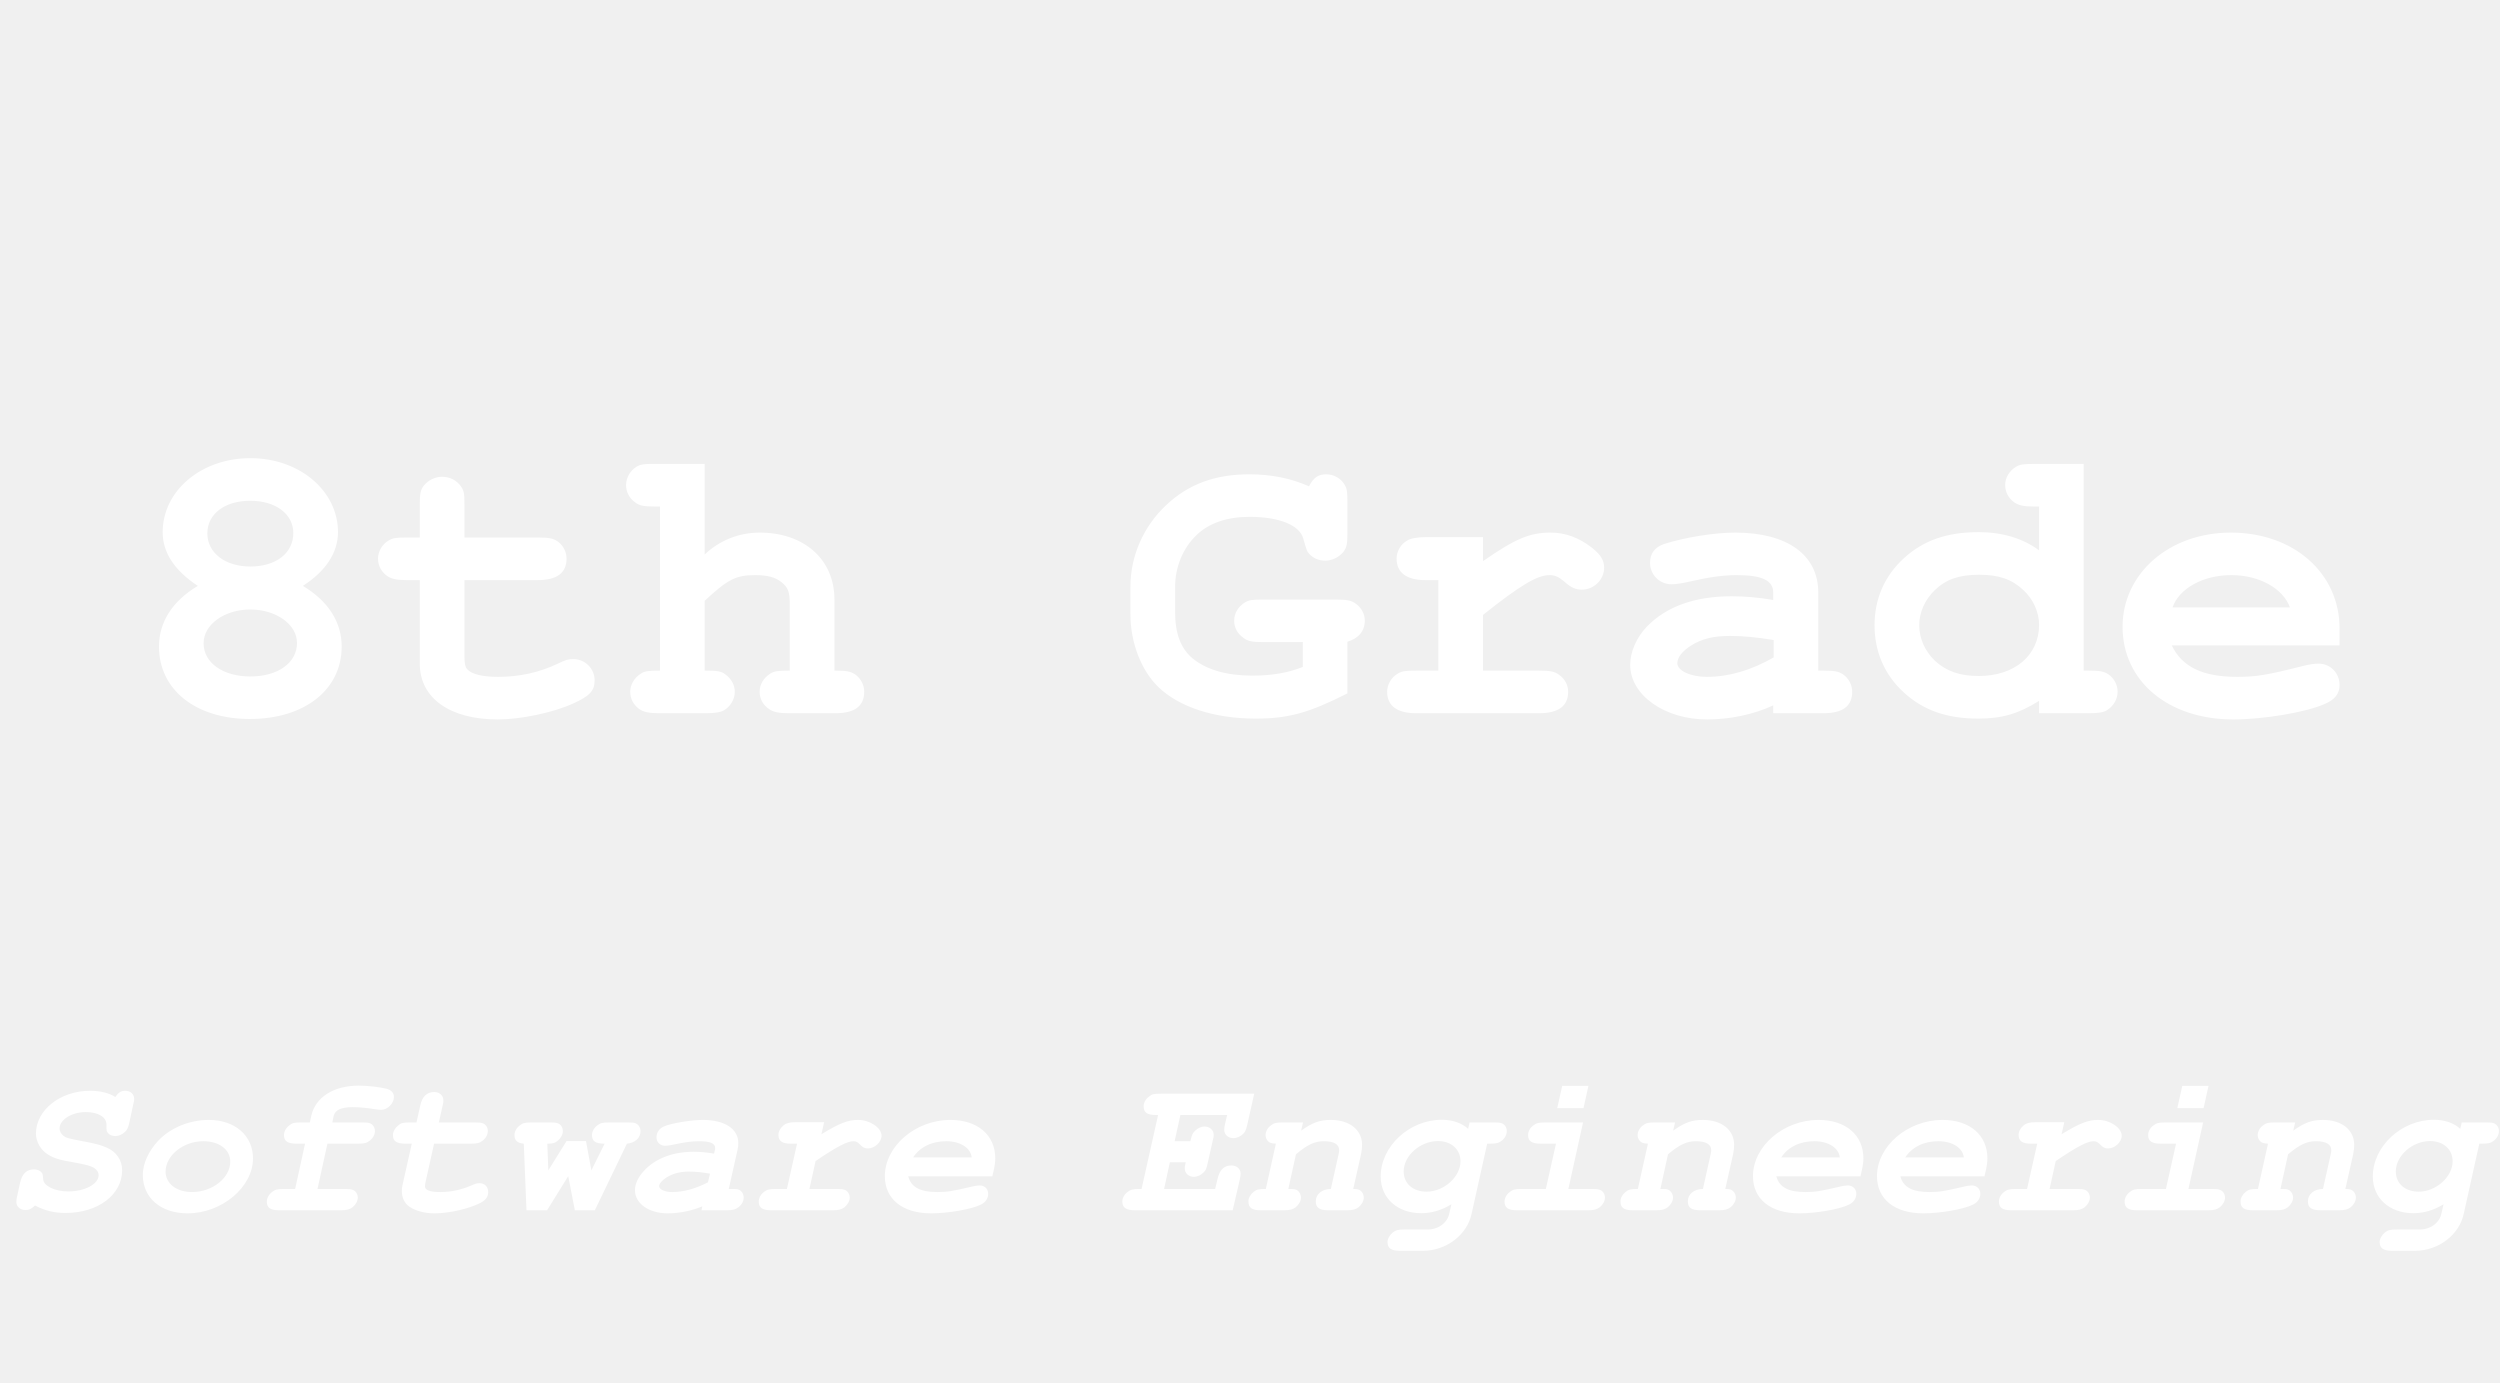
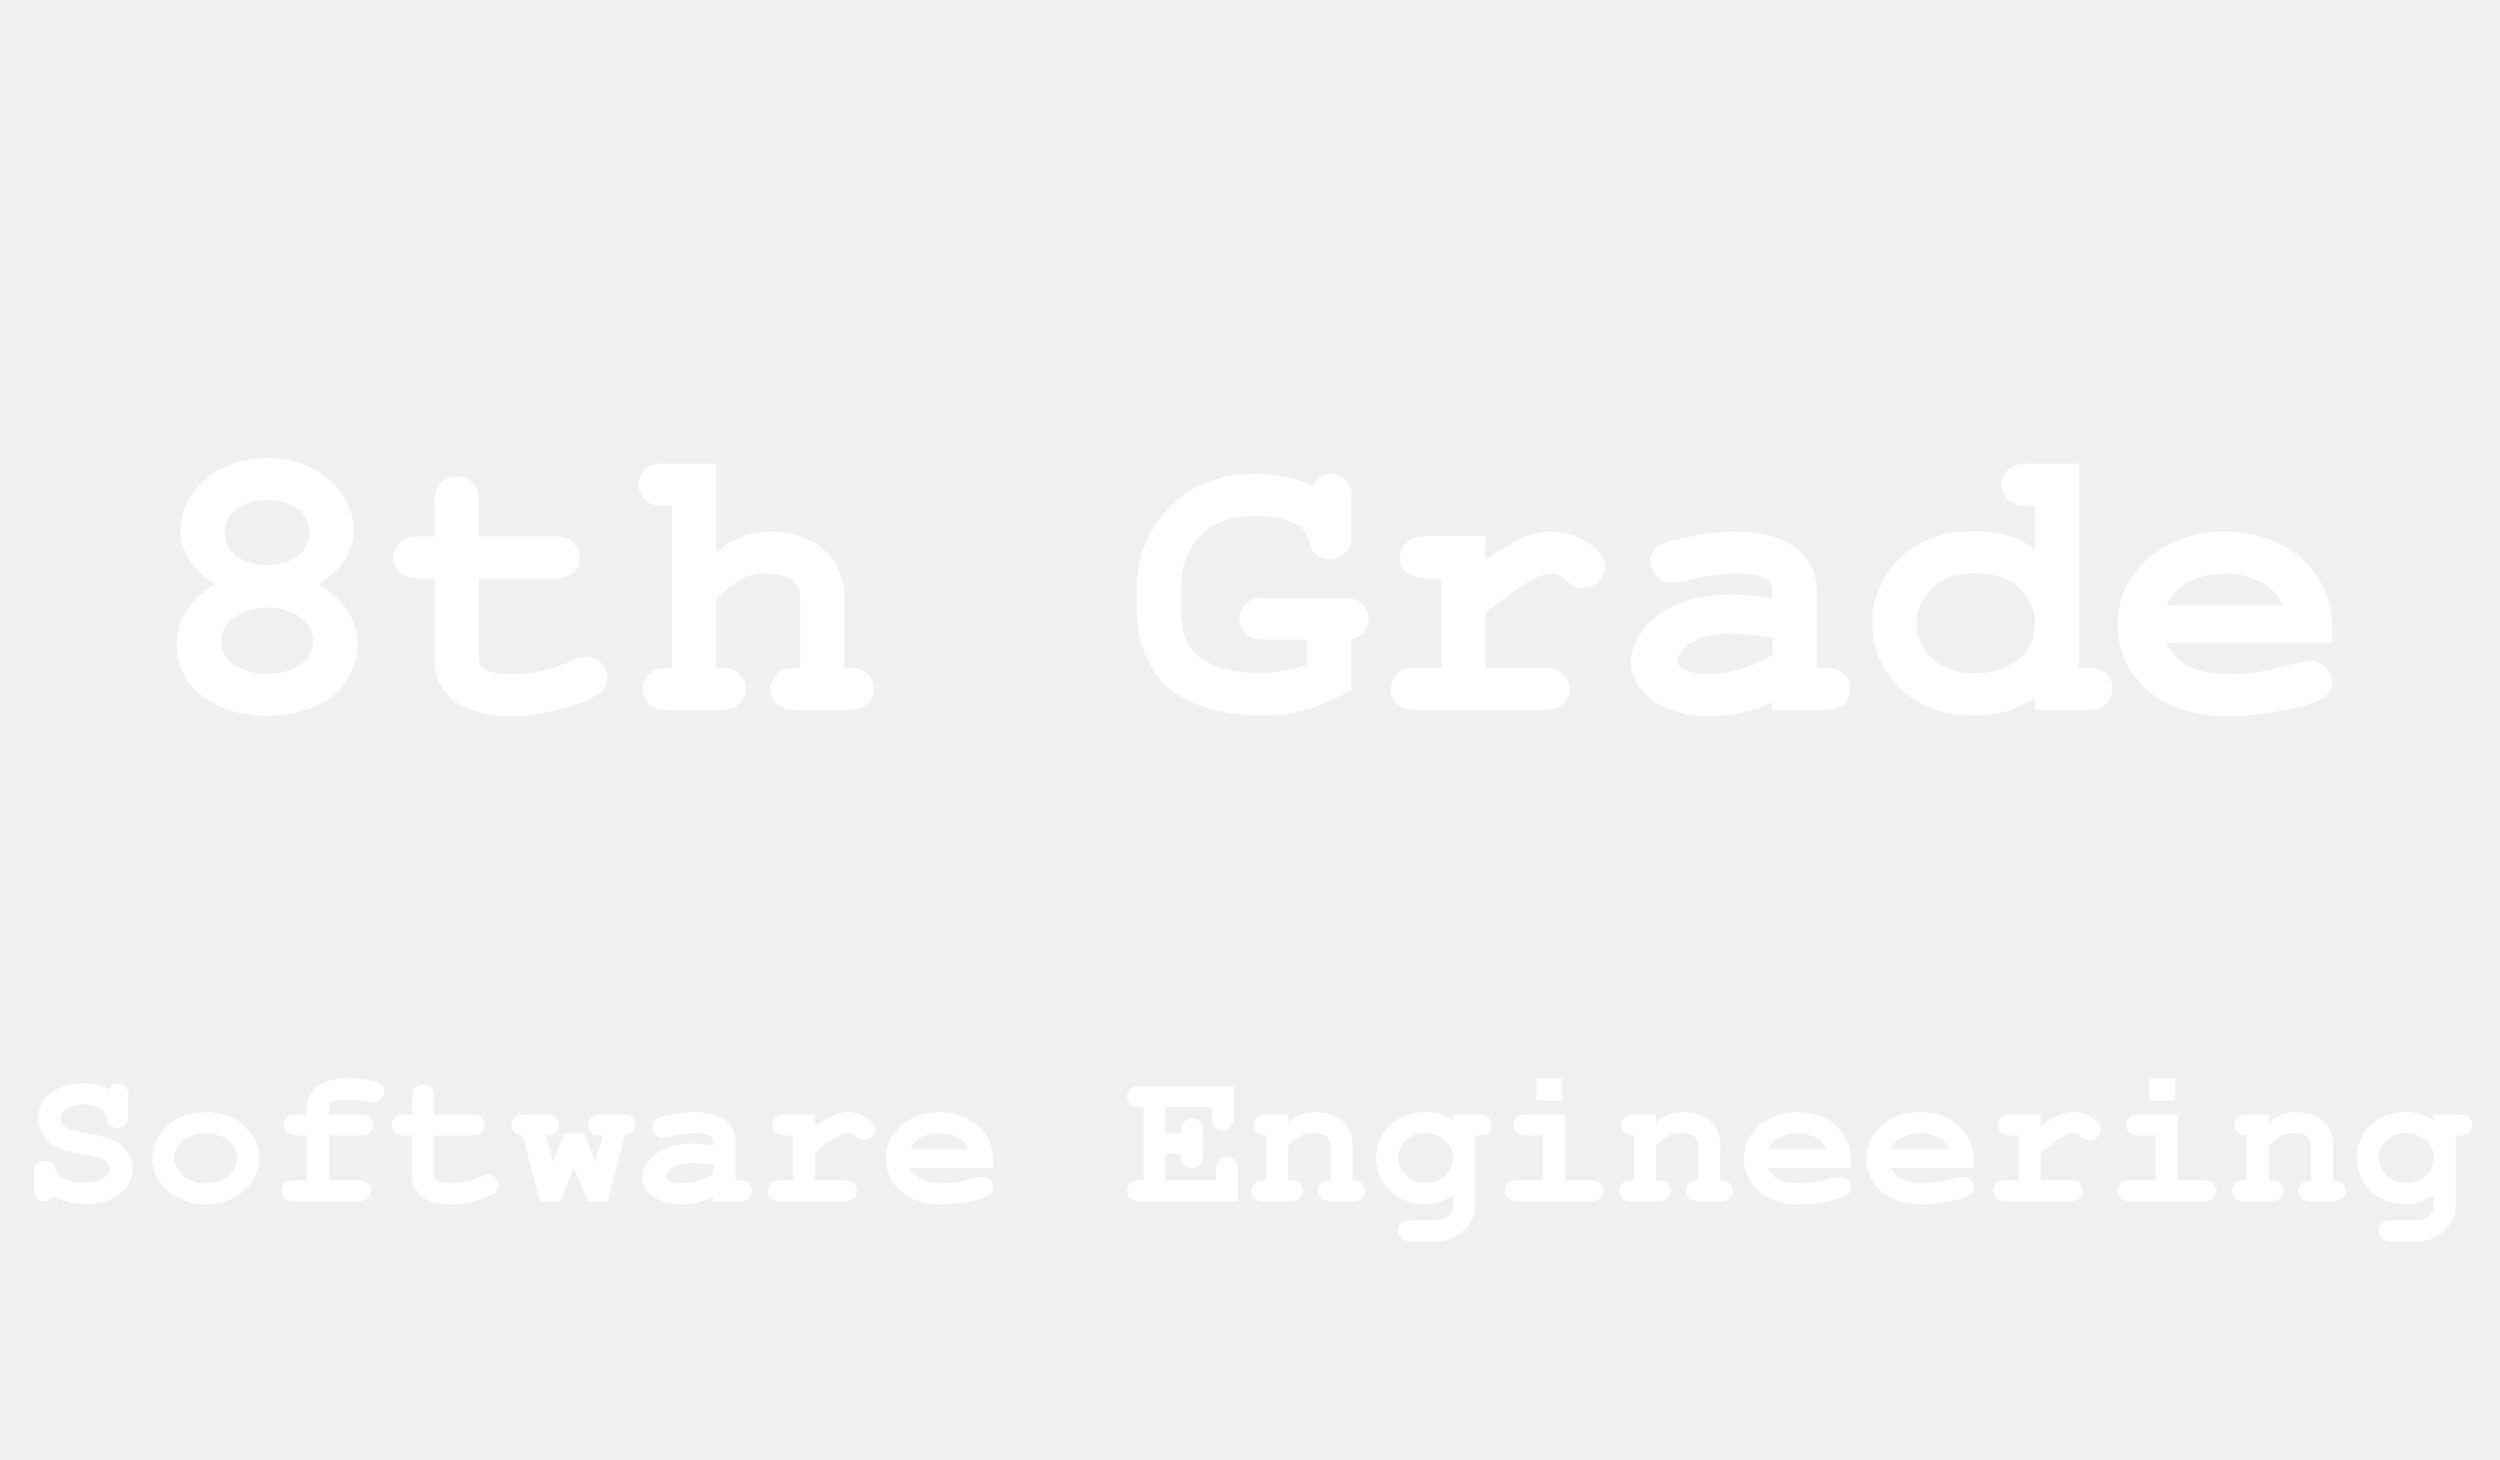
- <svg xmlns="http://www.w3.org/2000/svg" width="454px" height="251px" viewBox="25 63 508 151" version="1.1">
+ <svg xmlns="http://www.w3.org/2000/svg" width="514px" height="300px" viewBox="18 29 514 168" version="1.1">
  <defs />
  <text id="8th-Grade" stroke="none" fill="none" font-family="Courier-Bold, Courier" font-size="84" font-weight="bold">
-     <tspan x="50.663" y="143" fill="#FFFFFF">8th Grade</tspan>
-     <tspan x="504.337" y="143" font-family="Courier-BoldOblique, Courier" font-style="italic" fill="#FFFFFF" />
-     <tspan x="25.459" y="244" font-family="Courier-BoldOblique, Courier" font-size="42" font-style="italic" fill="#FFFFFF">Software Engineering</tspan>
+     <tspan x="47.712" y="109" fill="#FFFFFF">8th Grade</tspan>
+     <tspan x="22.508" y="210" font-size="42" fill="#FFFFFF">Software Engineering</tspan>
+     <tspan x="526.59" y="210" fill="#FFFFFF" />
  </text>
</svg>
